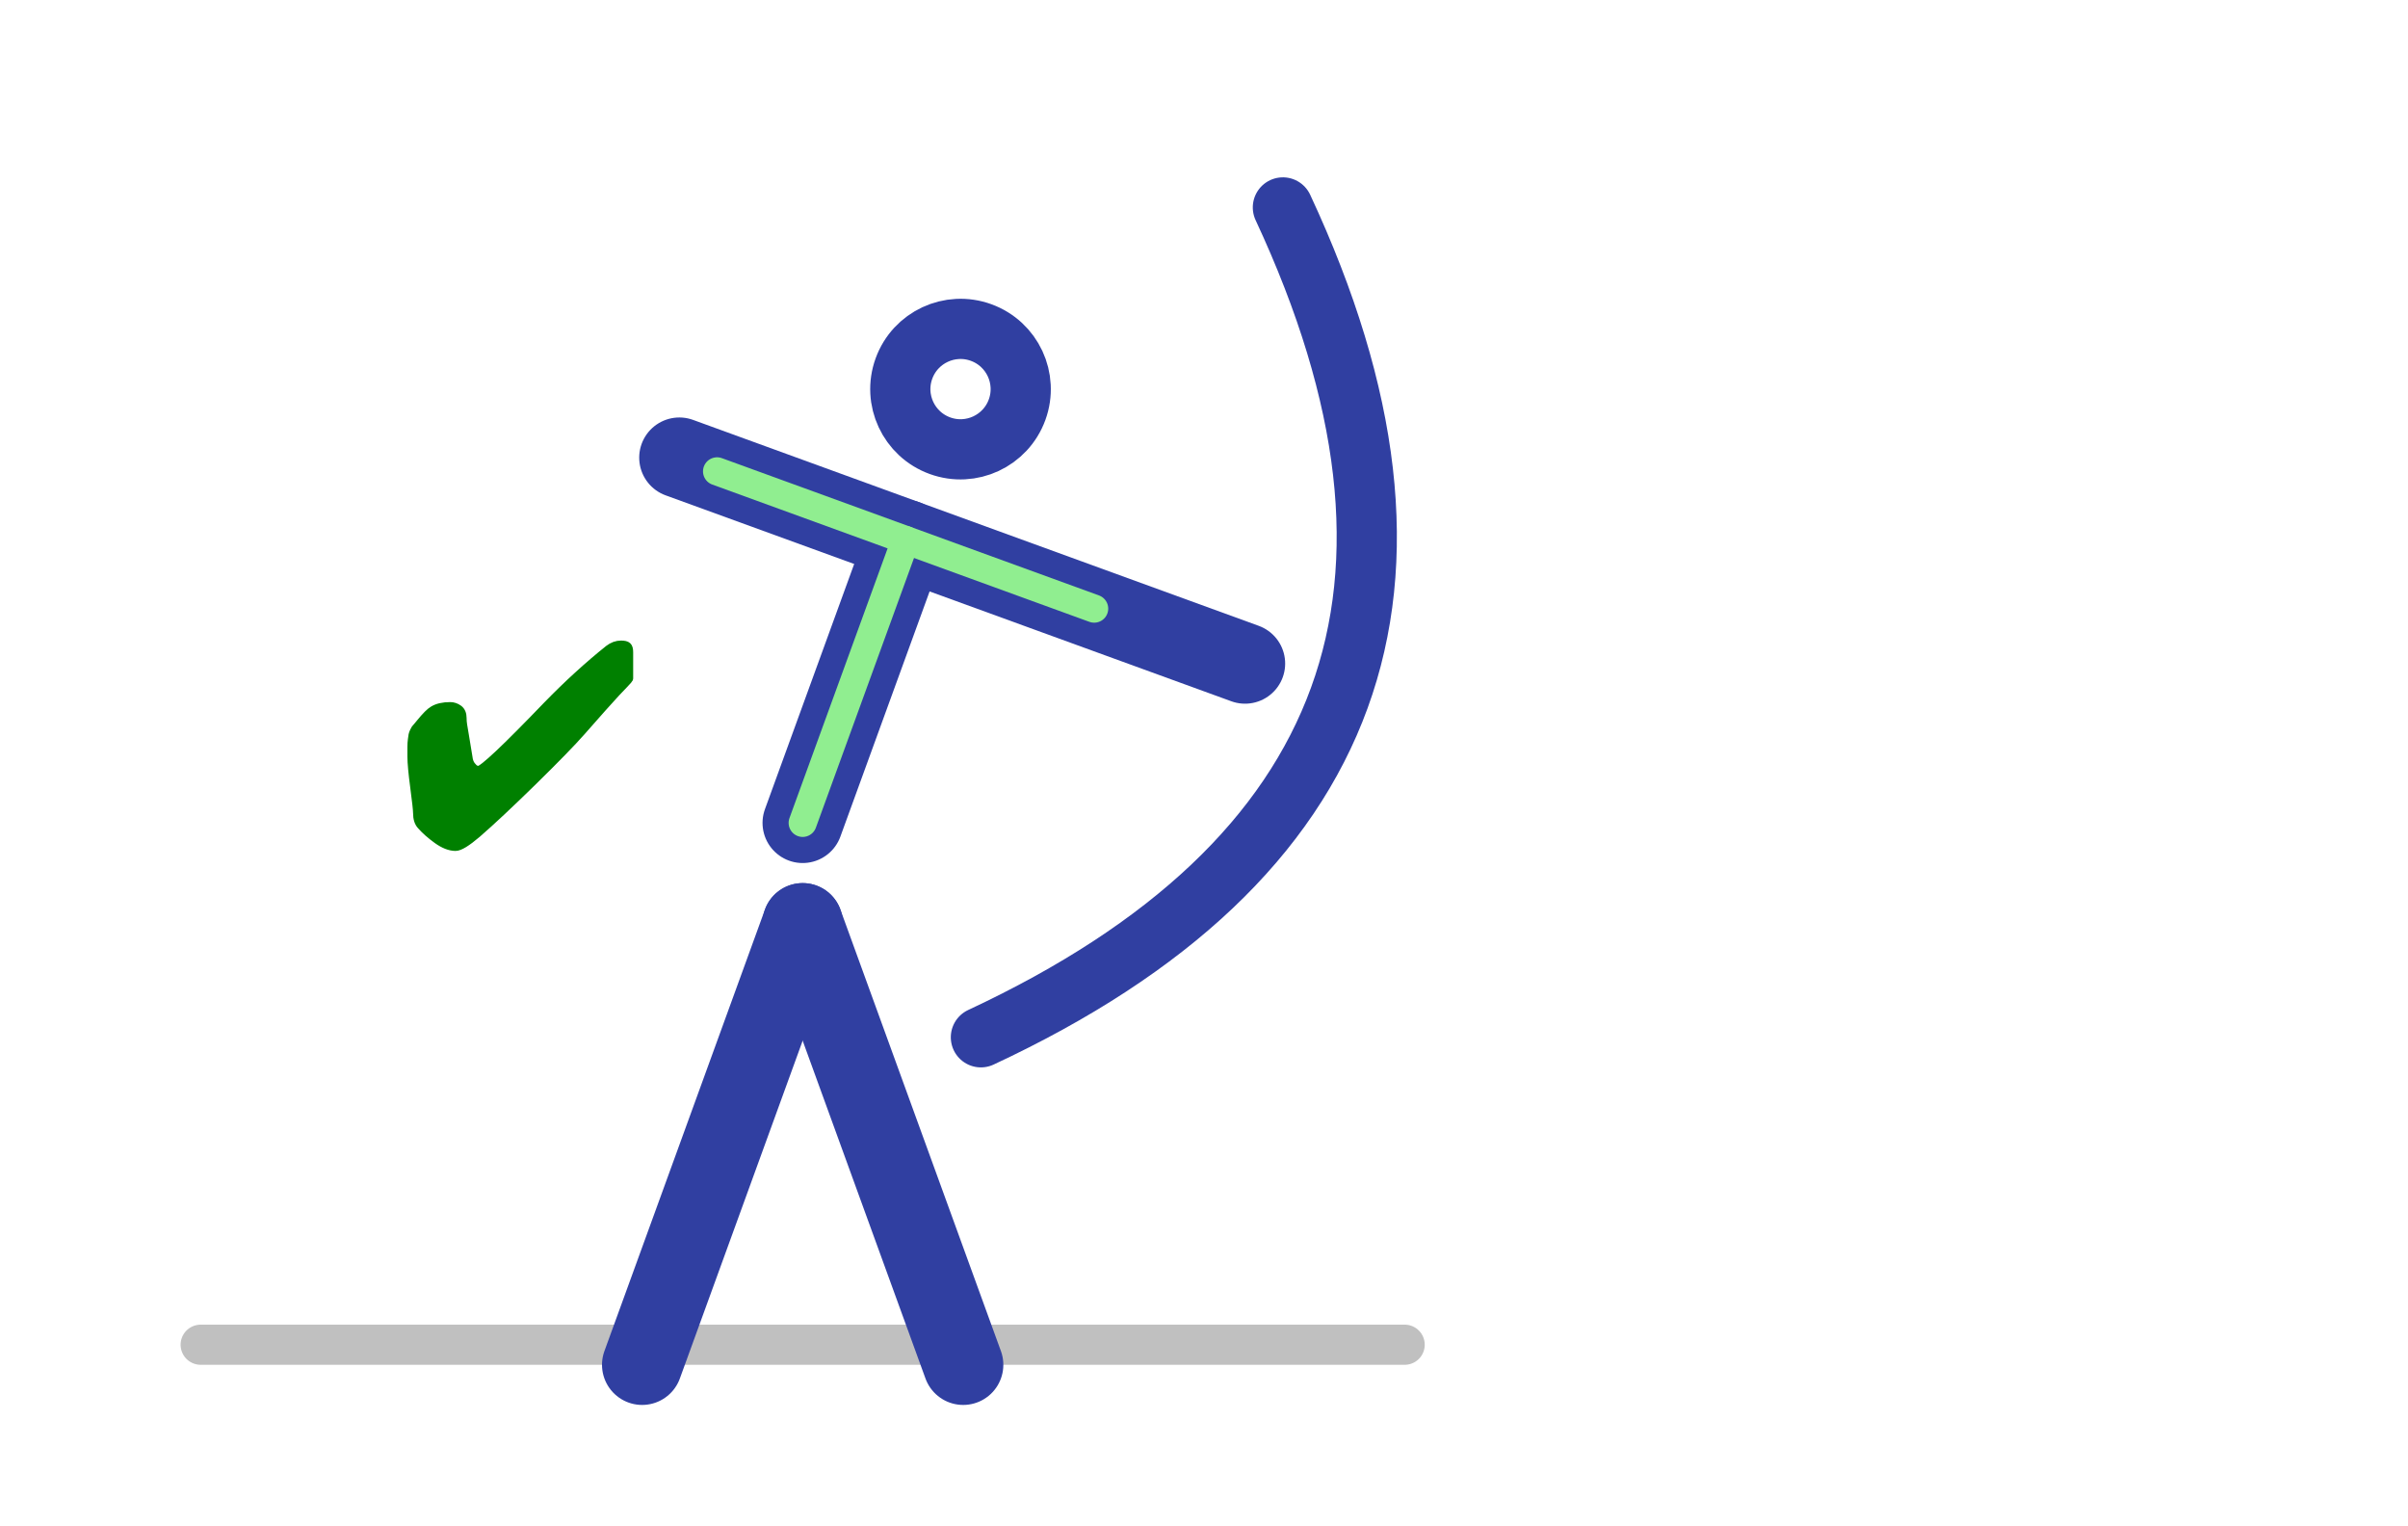
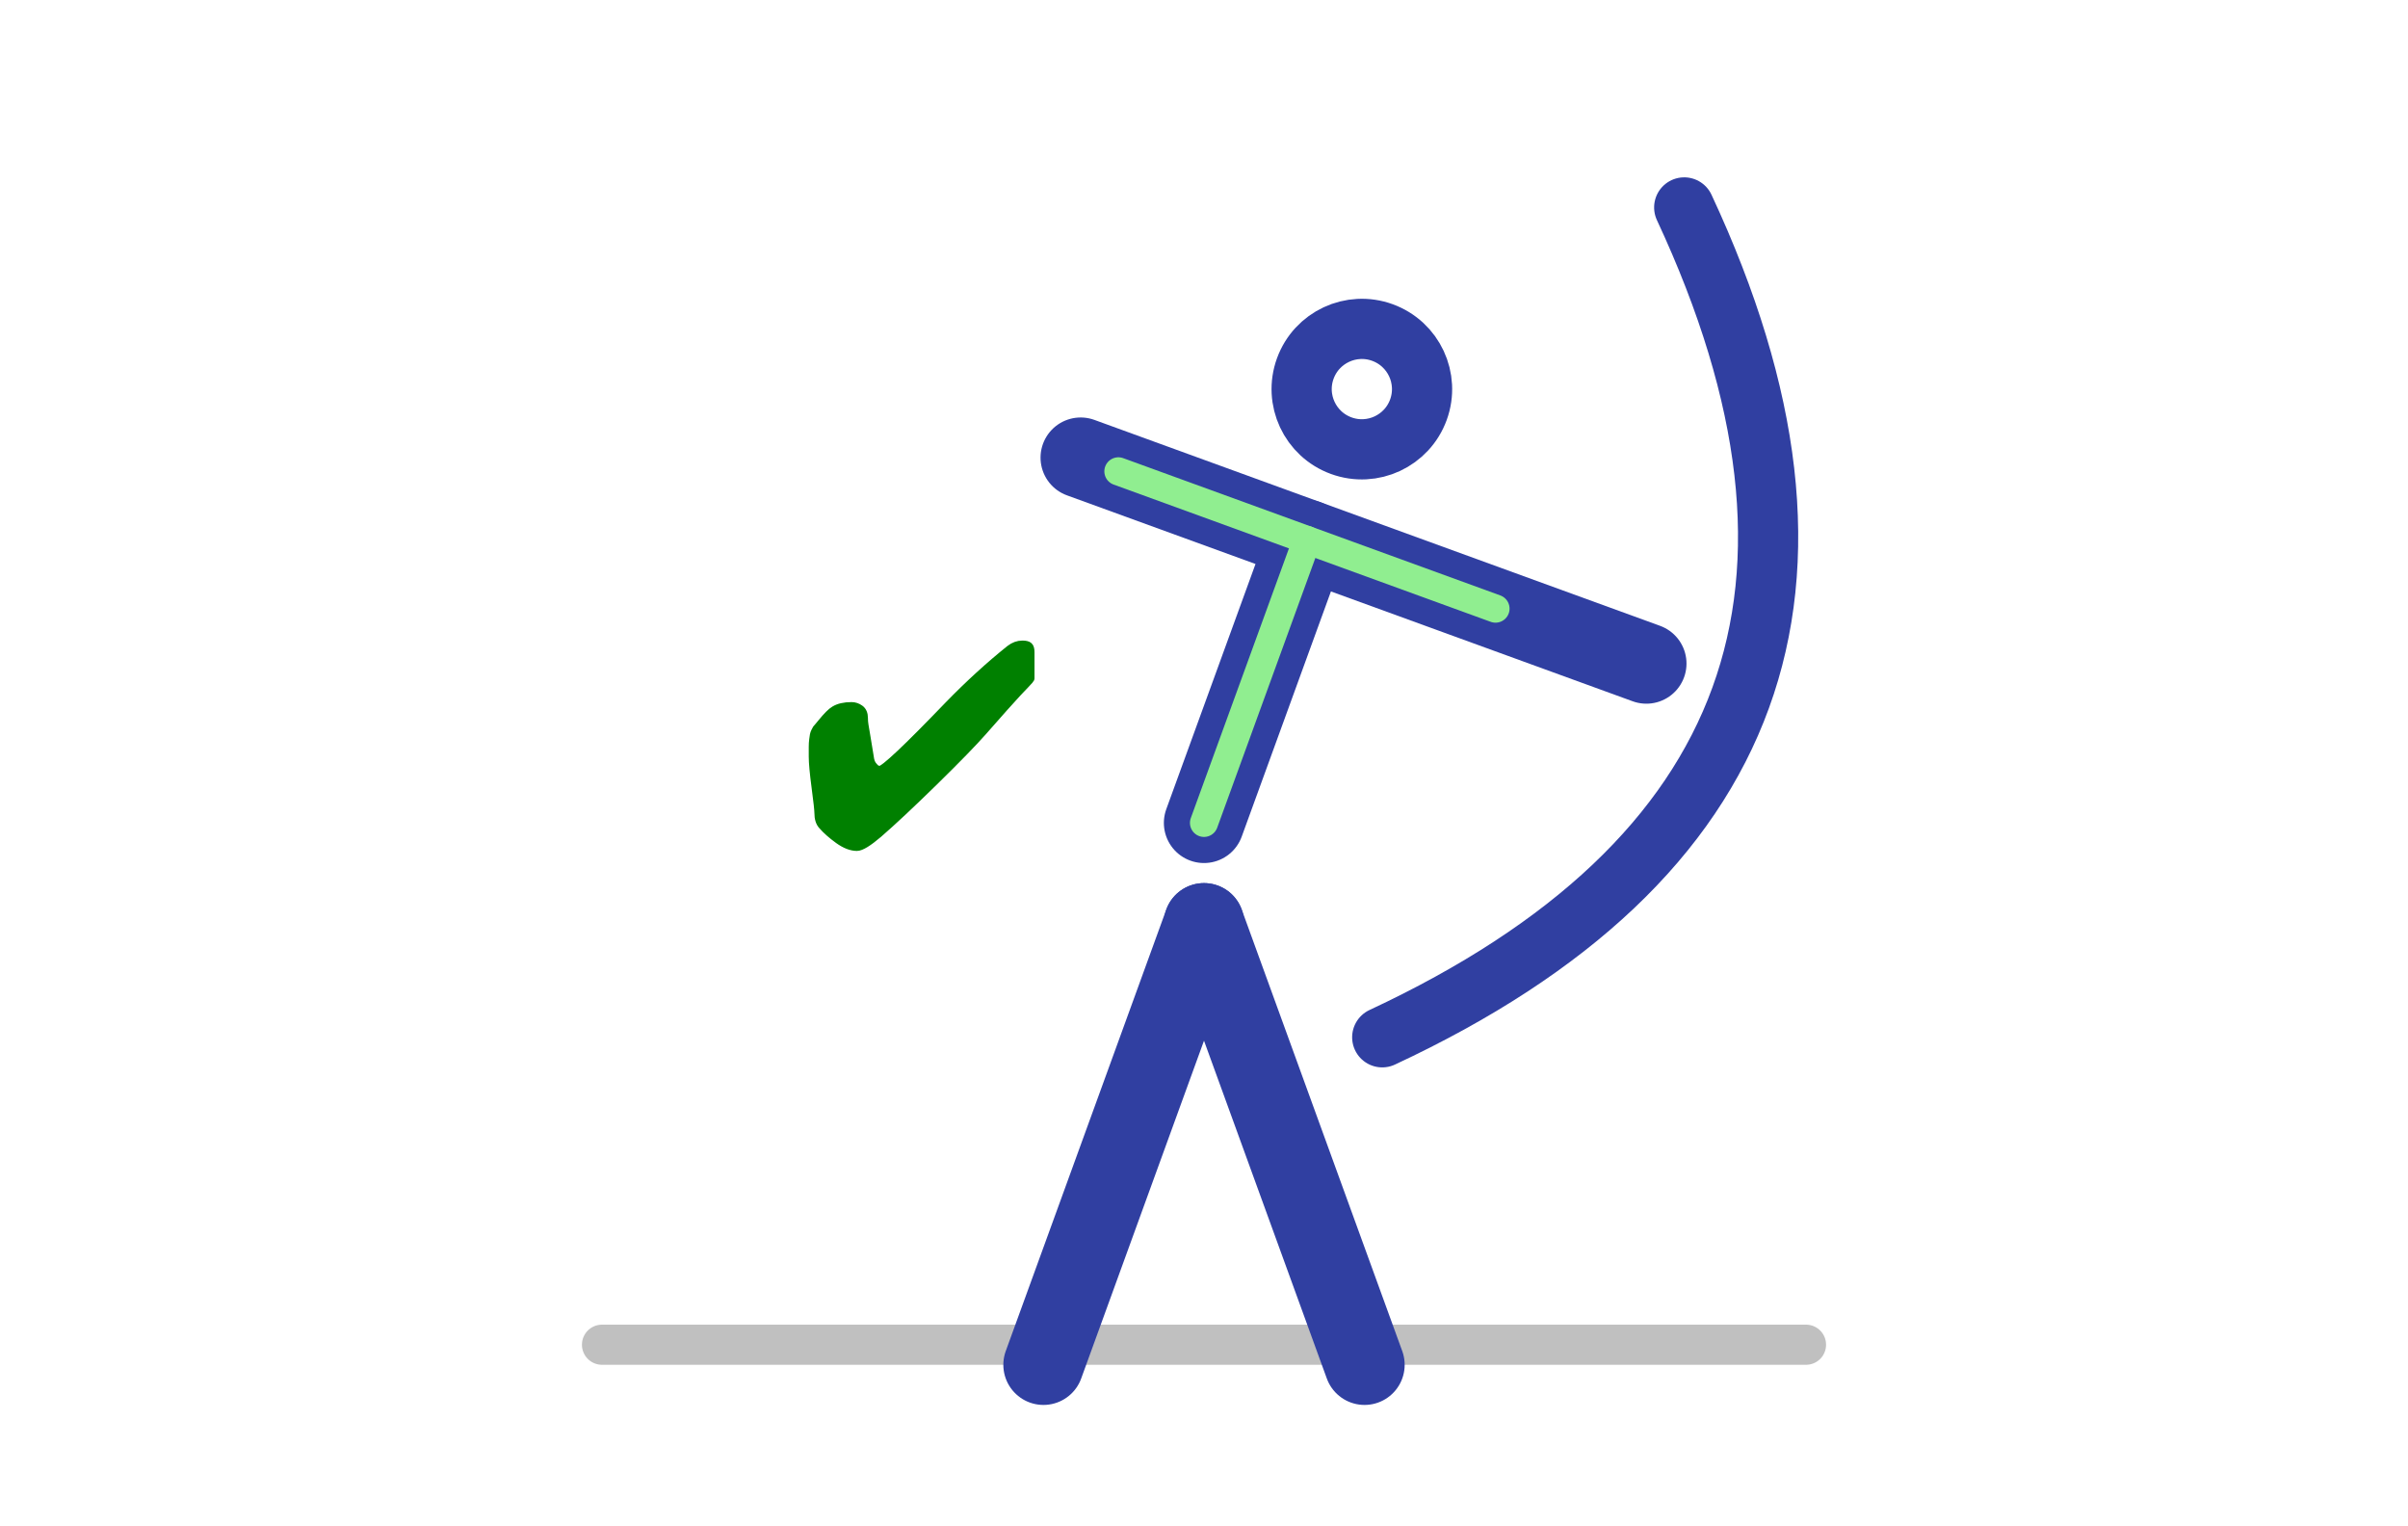
<svg xmlns="http://www.w3.org/2000/svg" viewBox="200 120 600 380">
-   <g stroke="#303fa1" stroke-width="20px" fill="none" stroke-linecap="round" stroke-linejoin="round">
+   <g transform="translate(100,0)" stroke="#303fa1" stroke-width="20px" fill="none" stroke-linecap="round" stroke-linejoin="round">
    <g transform="rotate(20, 400,325)">
      <circle cx="400" cy="210" r="15" stroke-width="15px" />
      <line x1="400" y1="250" x2="400" y2="325" />
      <line x1="340" y1="250" x2="490" y2="250" />
      <line x1="400" y1="250" x2="400" y2="325" stroke="lightgreen" stroke-width="7px" />
      <line x1="350" y1="250" x2="450" y2="250" stroke="lightgreen" stroke-width="7px" />
      <path d="M460,140 Q570,250 460,360 " stroke-width="15px" />
    </g>
    <line x1="250" y1="455" x2="550" y2="455" stroke="silver" stroke-width="10px" />
    <line x1="400" y1="350" x2="440" y2="460" />
    <line x1="400" y1="350" x2="360" y2="460" />
    <text x="300" y="330" font-size="70" fill="green" stroke="green" stroke-width="2px">✔</text>
  </g>
</svg>
